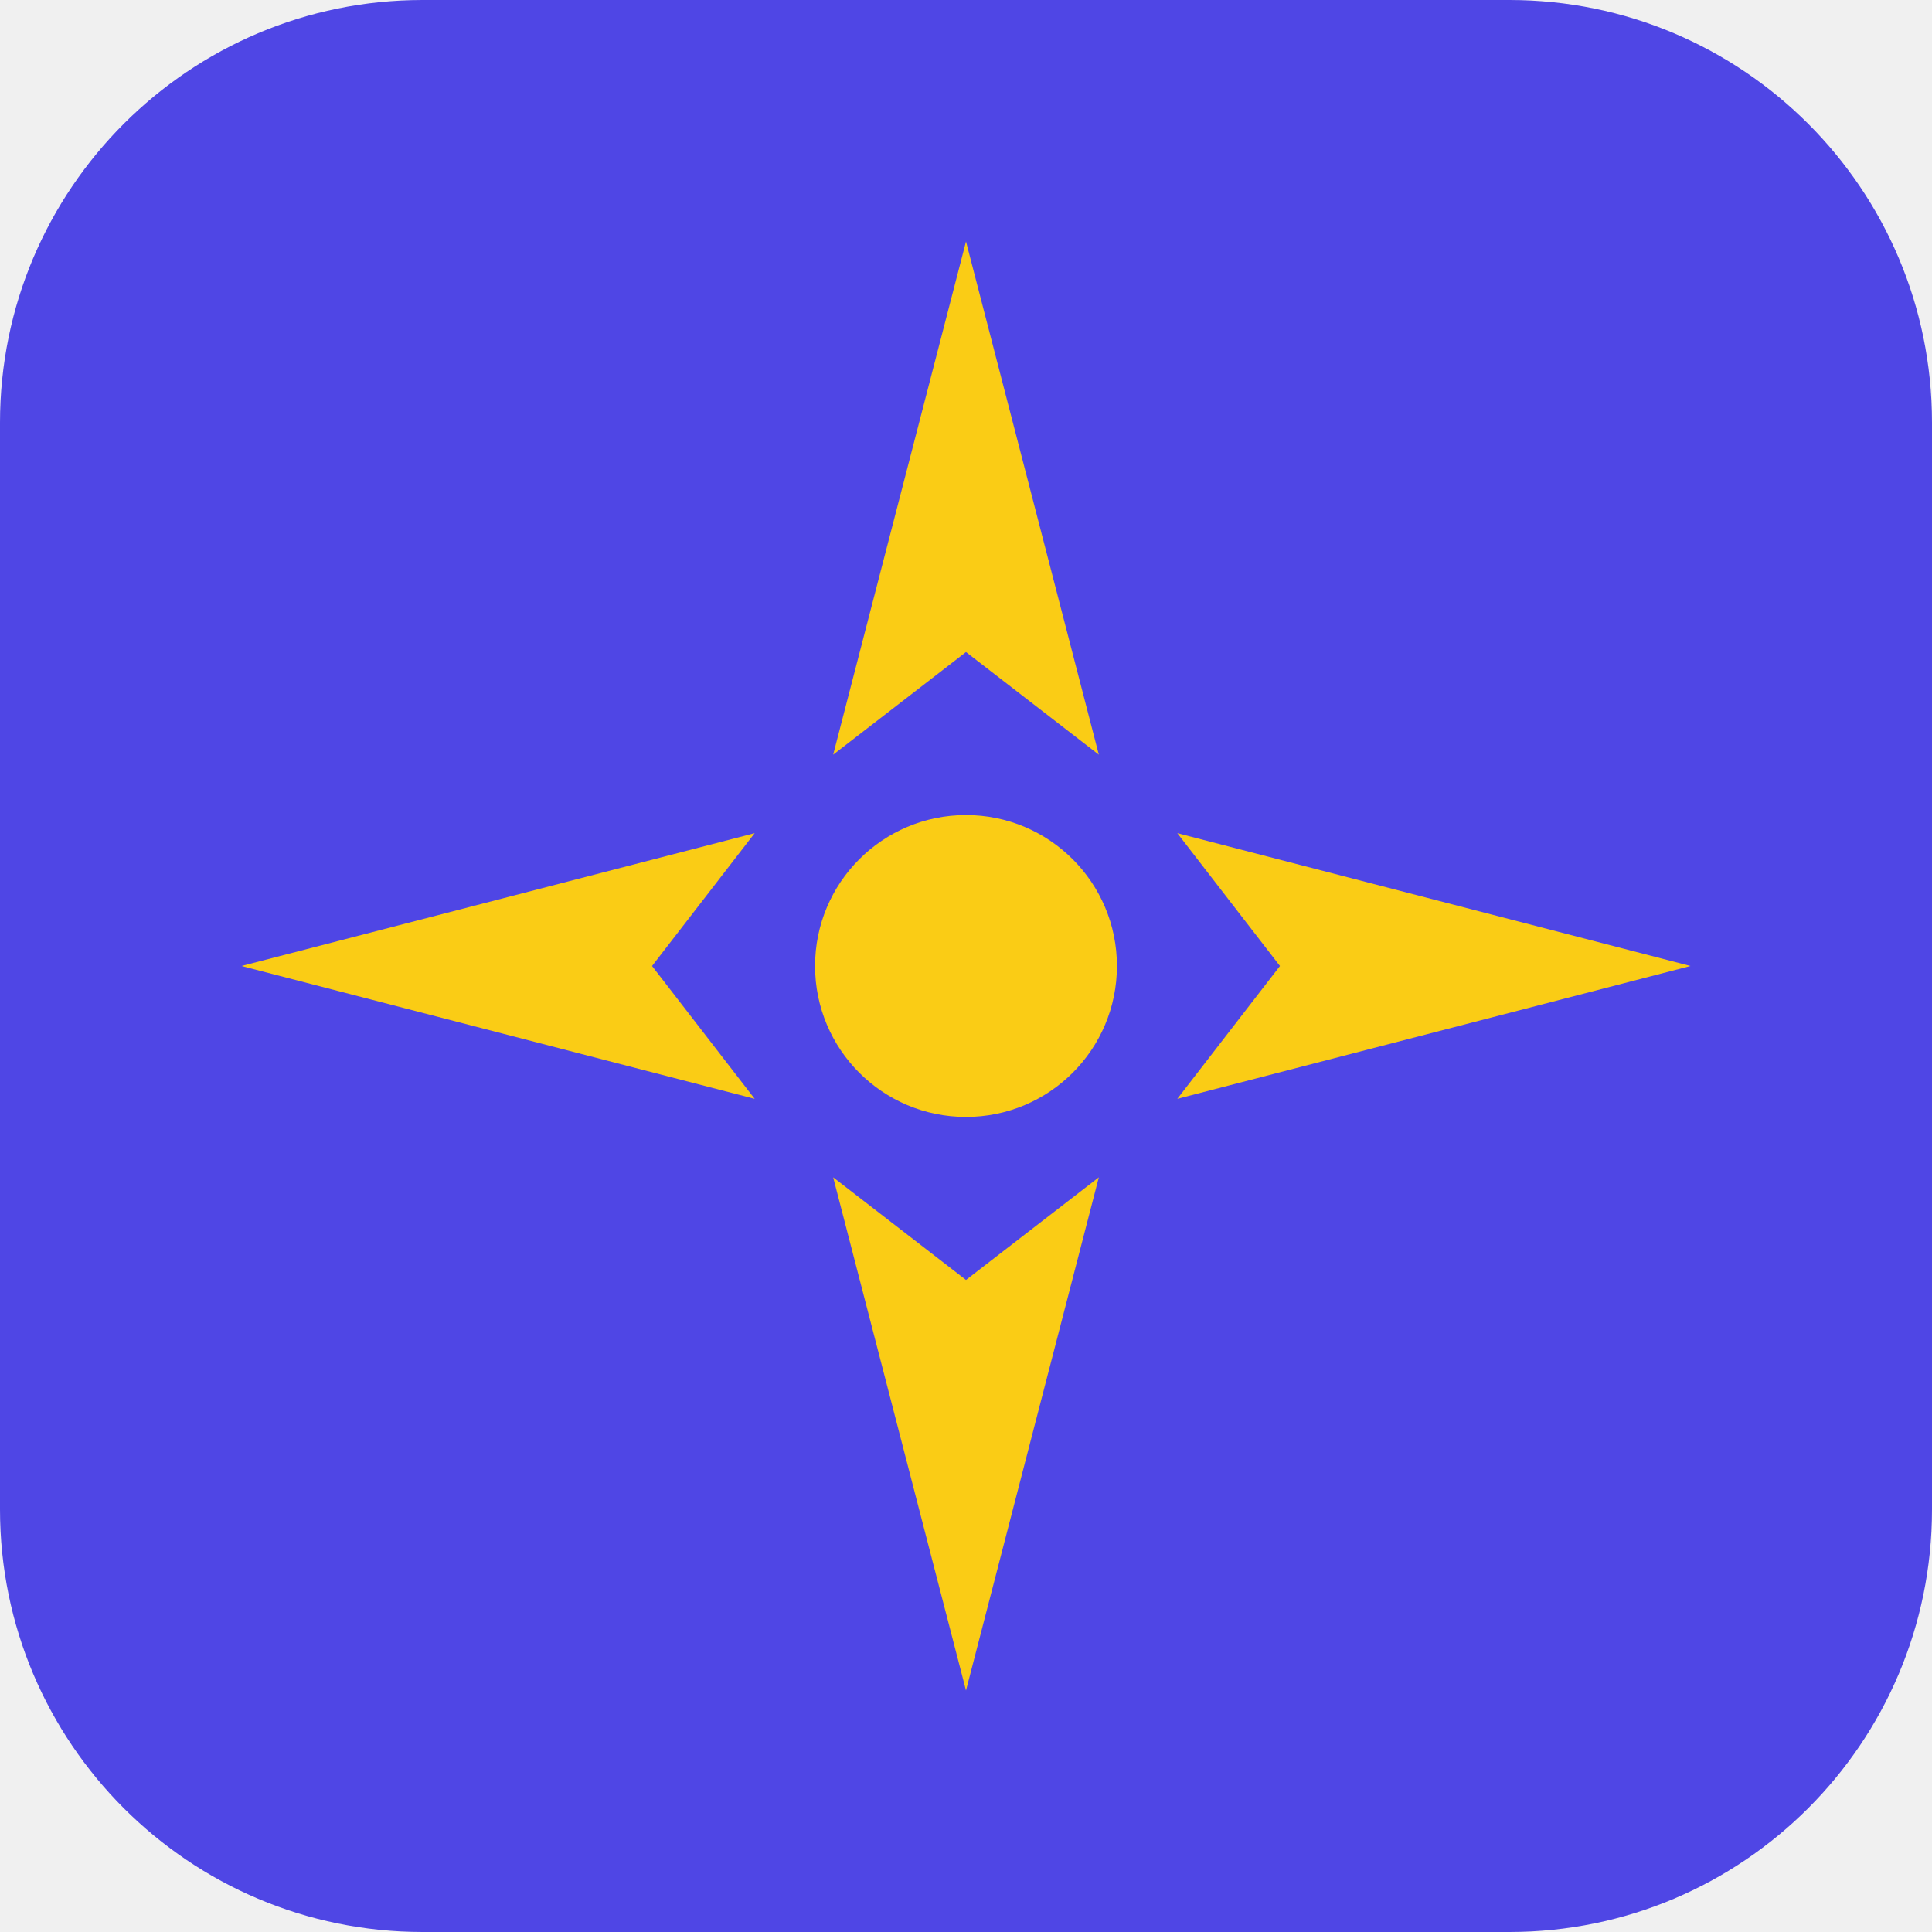
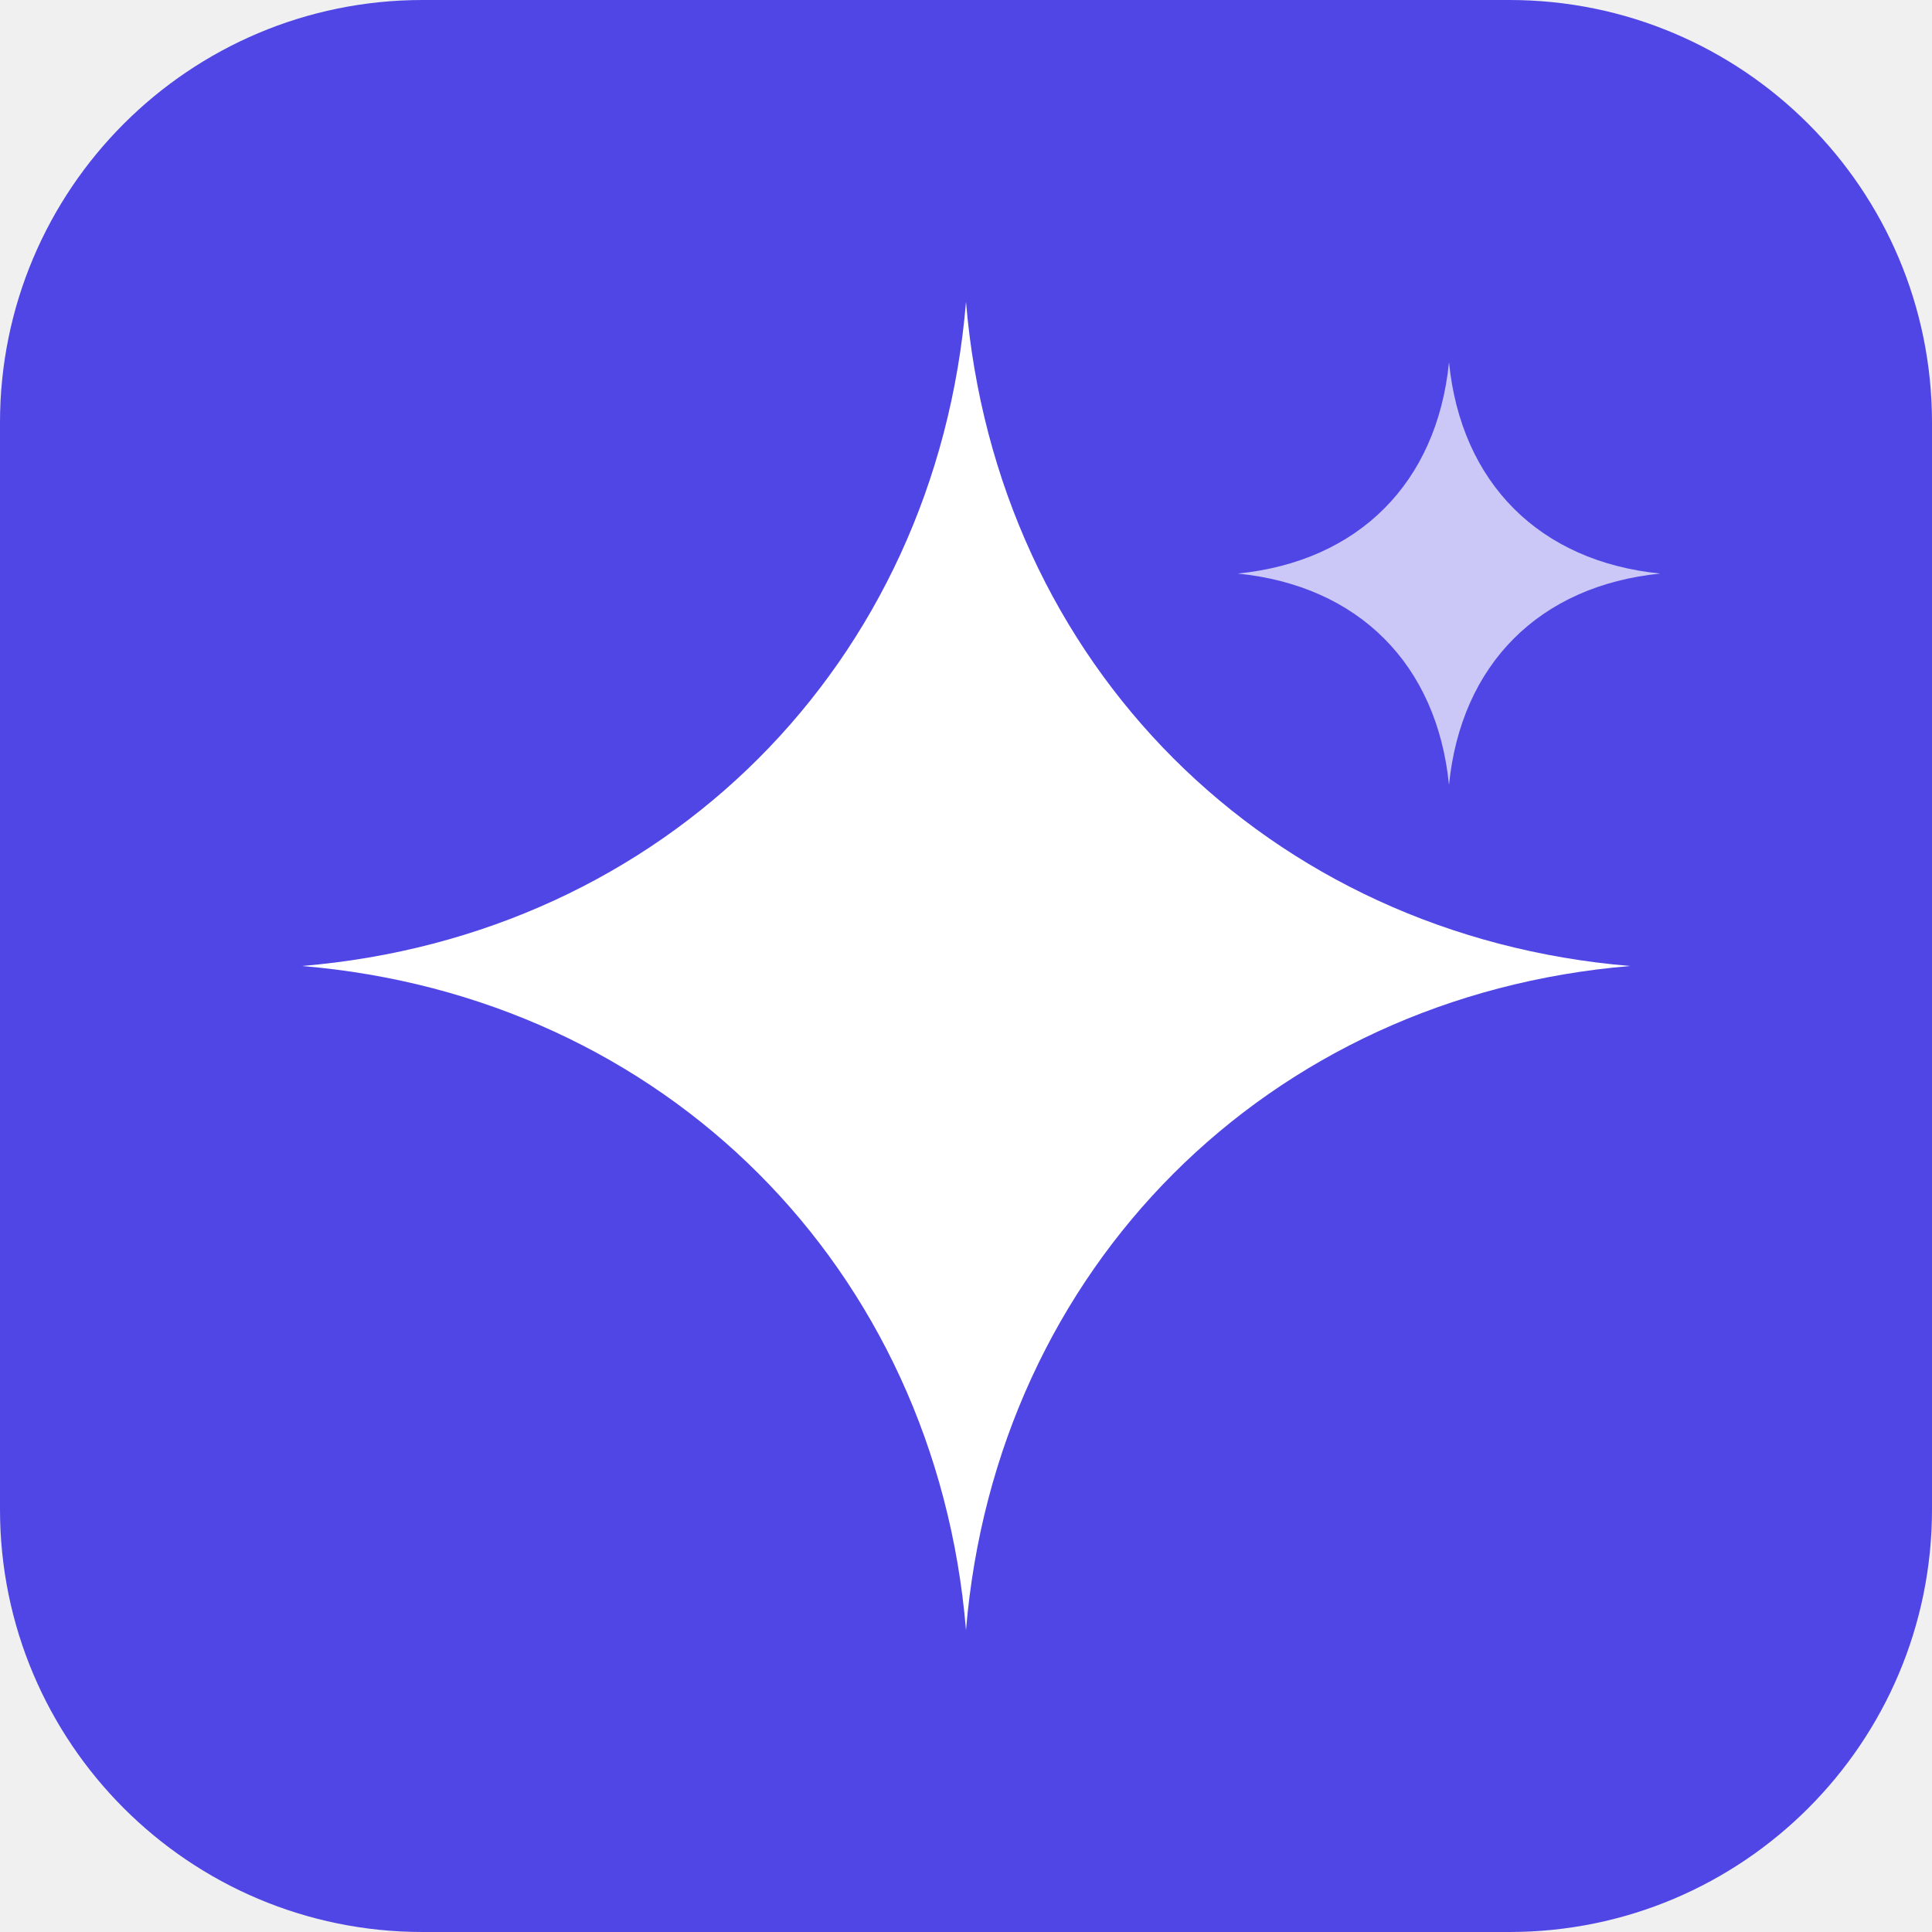
<svg xmlns="http://www.w3.org/2000/svg" viewBox="0 0 32 32">
  <rect width="32" height="32" rx="7" fill="#4f46e5" />
-   <path d="M16 4 L18.2 12.5 L16 10.8 L13.8 12.5 Z" fill="#facc15" />
-   <path d="M16 28 L18.2 19.5 L16 21.2 L13.8 19.5 Z" fill="#facc15" />
-   <path d="M4 16 L12.5 13.8 L10.8 16 L12.5 18.2 Z" fill="#facc15" />
-   <path d="M28 16 L19.5 18.2 L21.2 16 L19.5 13.8 Z" fill="#facc15" />
-   <circle cx="16" cy="16" r="2.5" fill="#facc15" />
+   <path d="M16 5 C16.5 11 21 15.5 27 16 C21 16.5 16.5 21 16 27 C15.5 21 11 16.5 5 16 C11 15.5 15.5 11 16 5Z" fill="white" />
+   <path d="M24 6 C24.2 8 25.5 9.3 27.5 9.5 C25.5 9.7 24.2 11 24 13 C23.8 11 22.5 9.7 20.5 9.5 C22.5 9.3 23.8 8 24 6Z" fill="white" opacity="0.7" />
</svg>
